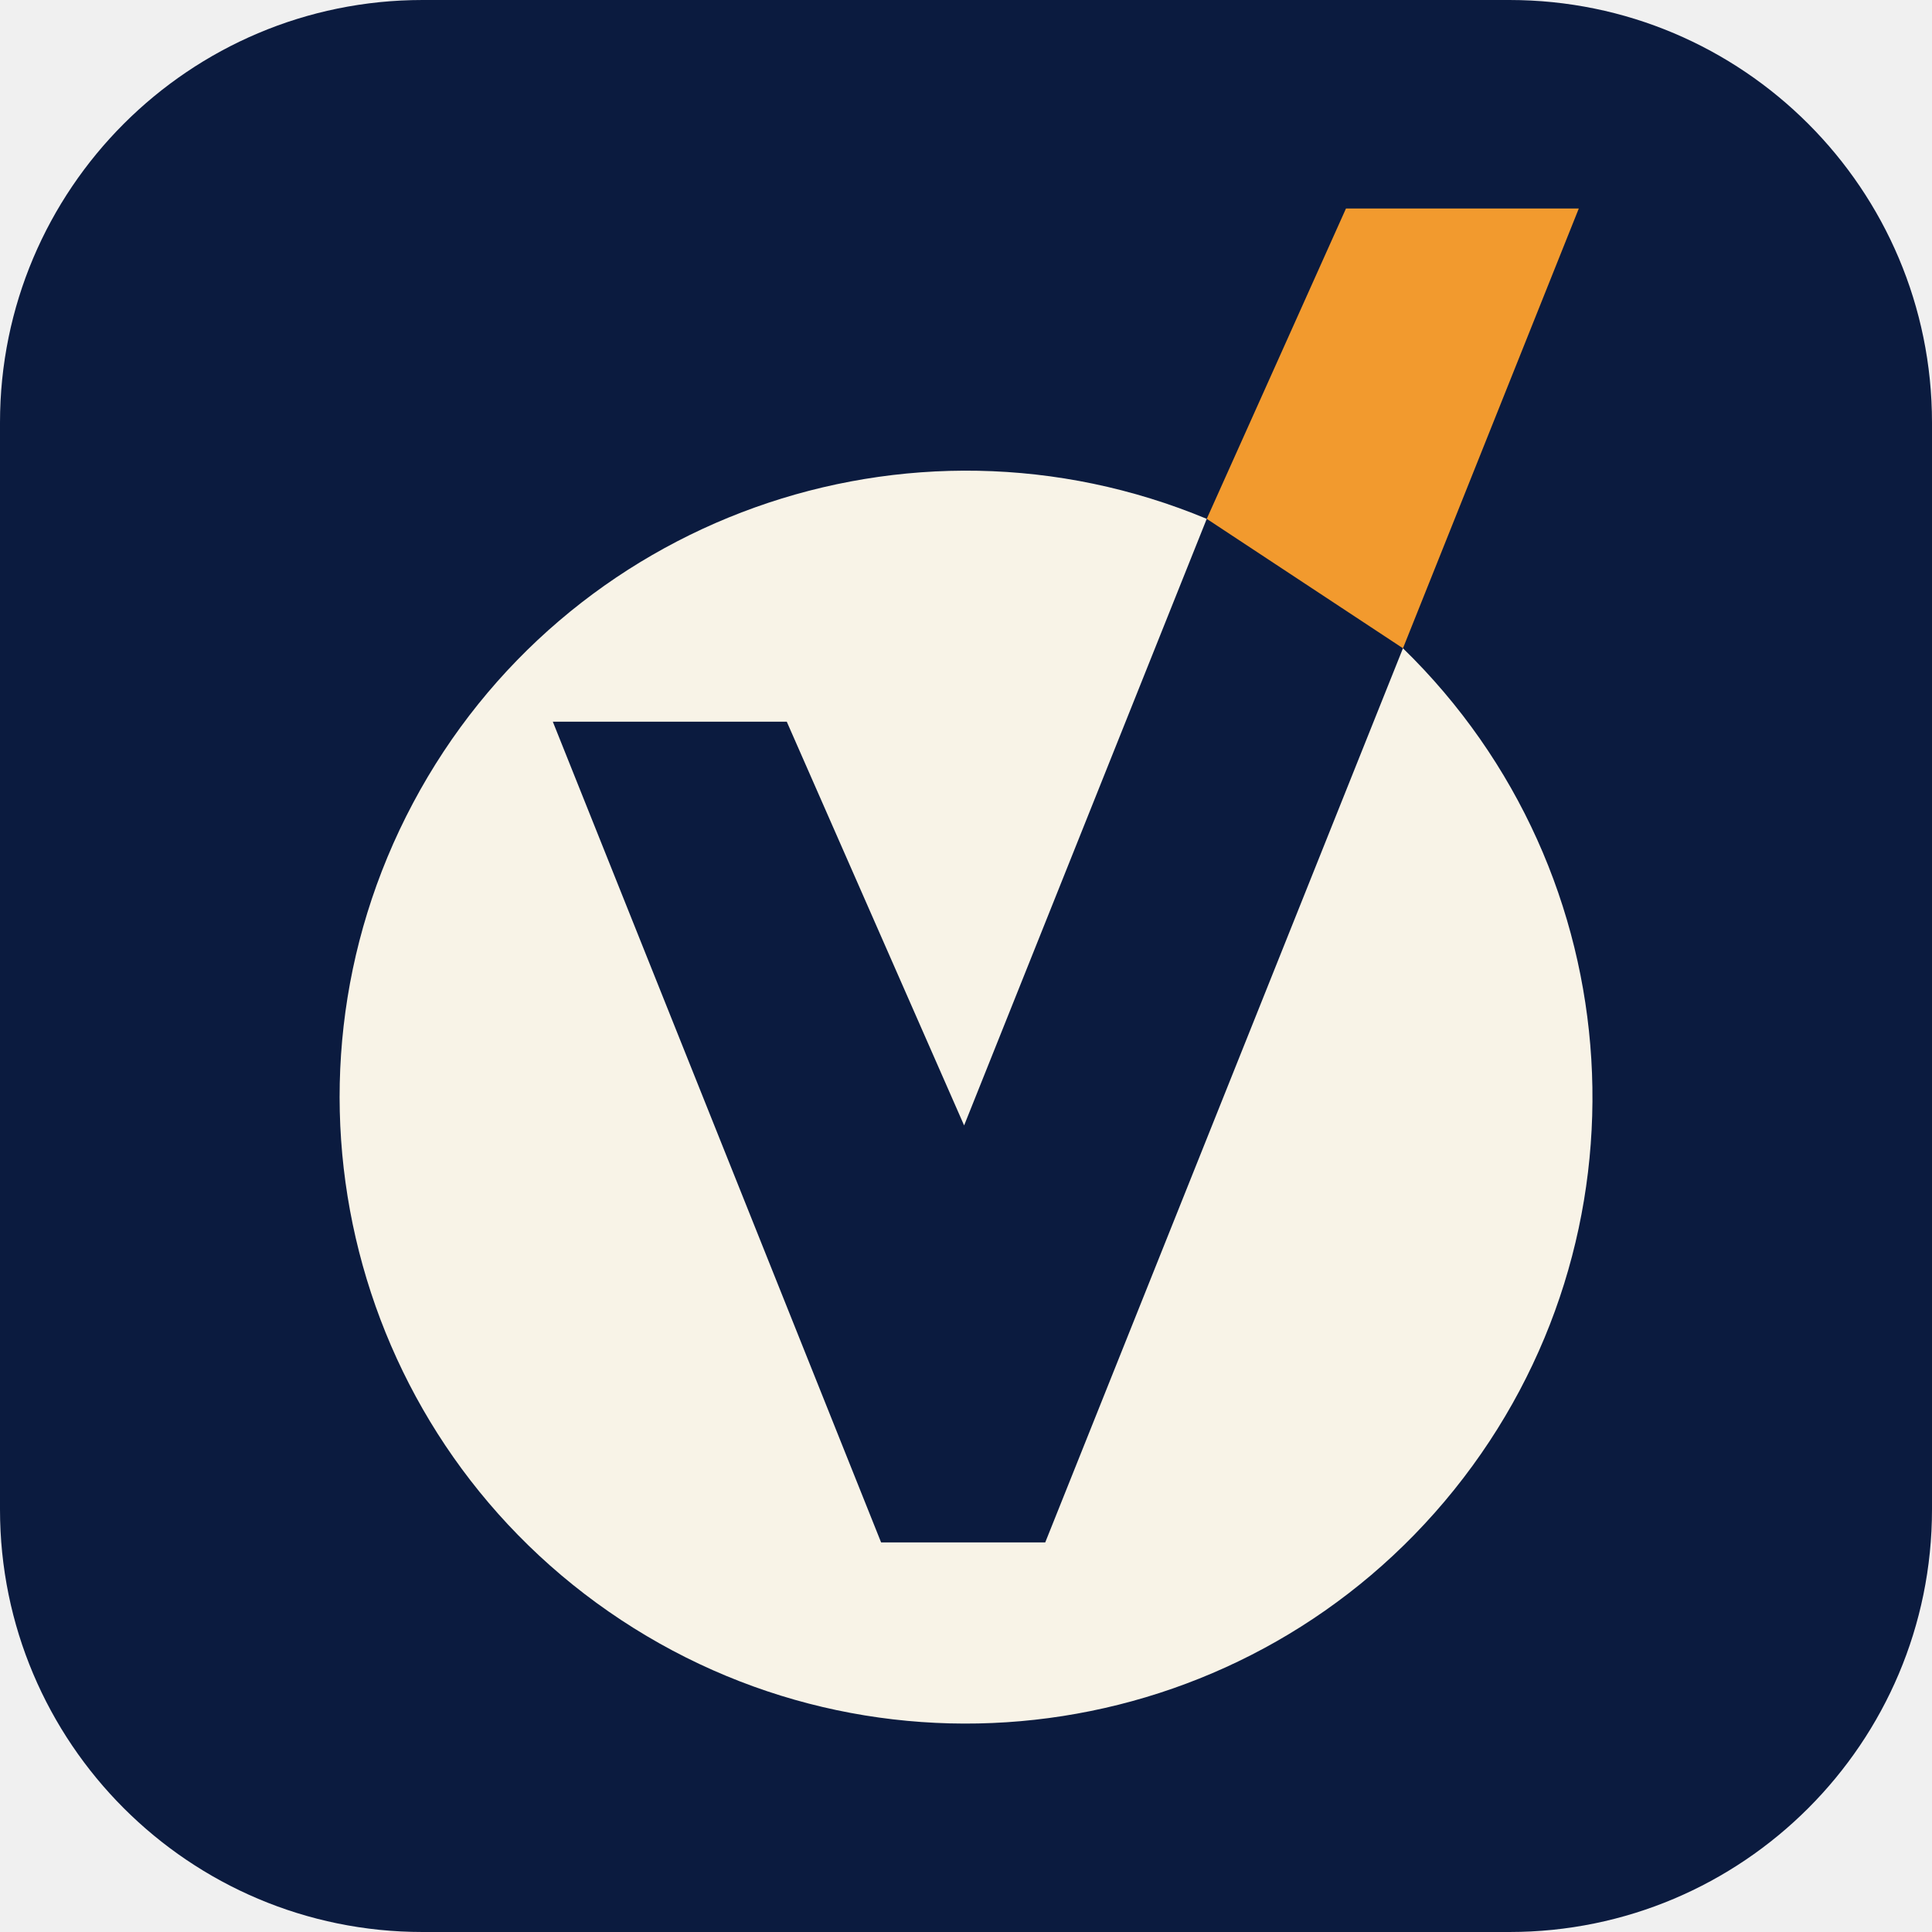
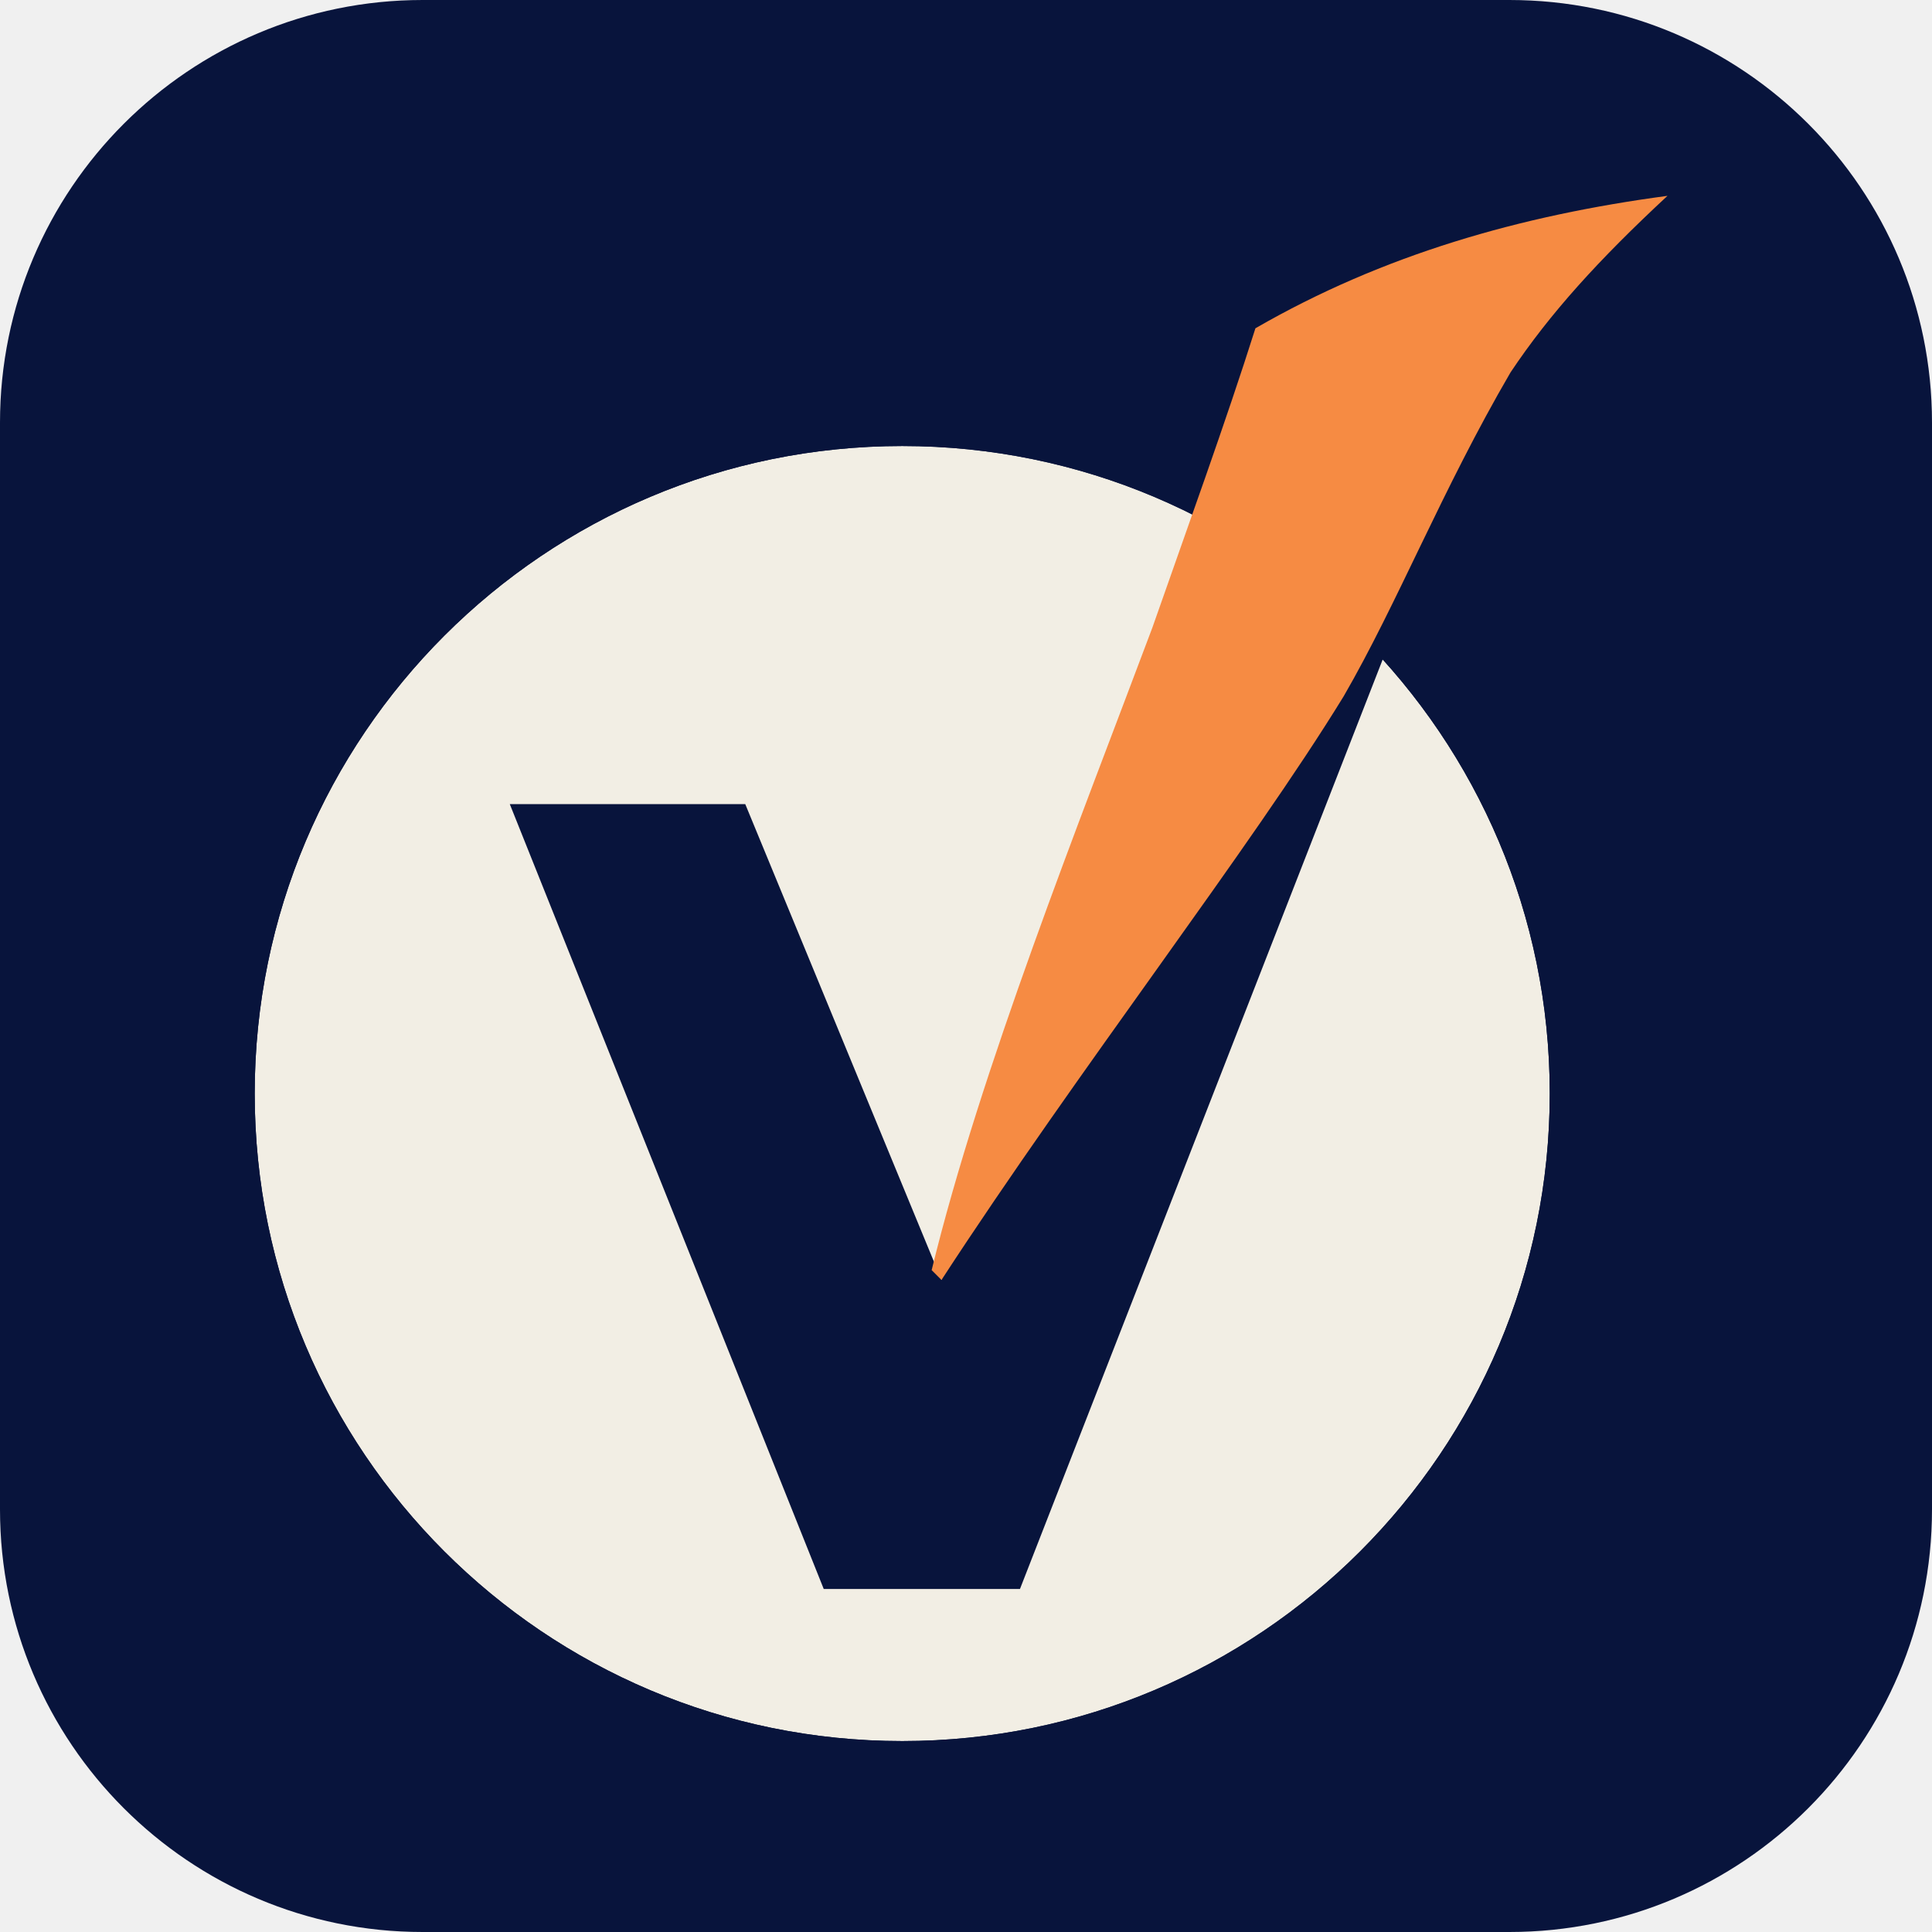
<svg xmlns="http://www.w3.org/2000/svg" viewBox="0 0 512 512" width="512" height="512" role="img" aria-label="VidyantIAS">
-   <rect width="512" height="512" rx="112" fill="#0b1b3f" />
-   <g transform="translate(3.5 -9.75) scale(5)">
-     <path d="M63.26 29.45A33.2 33.2 0 1 0 73.66 36.31L54.70 83.70L46.00 83.70L28.60 40.20L41.00 40.20L50.40 61.60Z" fill="#f8f3e7" />
-     <path d="M63.26 29.45L70.64 13.0L82.98 13.0L73.66 36.31Z" fill="#f29a2e" />
+   <rect width="512" height="512" rx="112" fill="#08143c" />
+   <g transform="translate(64.9 46.7) scale(1.3)">
+     <mask id="v" maskUnits="userSpaceOnUse" x="0" y="0" width="294" height="322">
+       <circle cx="134" cy="187" r="132" fill="#fff" />
+       <path d="M54 128H102L142 225L212 42H254L158 288H118Z" fill="#000" />
+     </mask>
+     <circle cx="134" cy="187" r="132" fill="#f2eee4" mask="url(#v)" />
+     <path d="M140 223C150 182 170 132 185 92C192 72 200 50 206 31C232 16 260 8 290 4C276 17 266 28 258 40C244 64 235 87 224 106C205 137 170 182 142 225Z" fill="#f68b43" />
  </g>
</svg>
